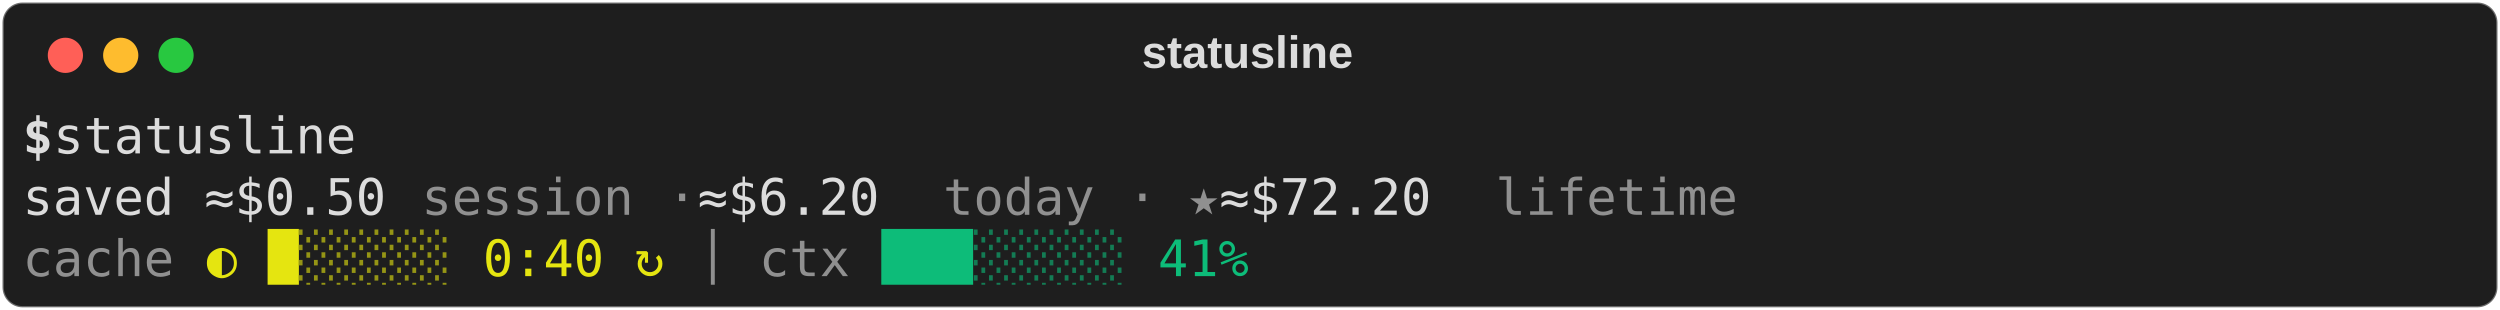
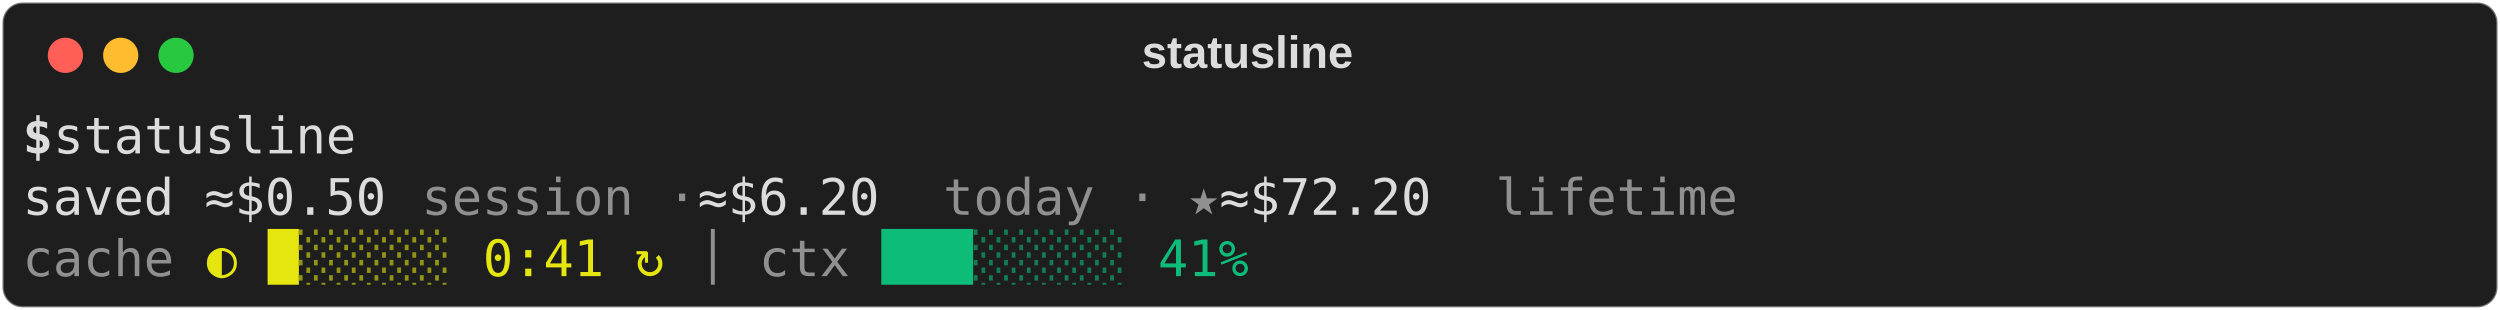
<svg xmlns="http://www.w3.org/2000/svg" class="rich-terminal" viewBox="0 0 994 123.2">
  <style>

    @font-face {
        font-family: "Fira Code";
        src: local("FiraCode-Regular"),
                url("https://cdnjs.cloudflare.com/ajax/libs/firacode/6.2.0/woff2/FiraCode-Regular.woff2") format("woff2"),
                url("https://cdnjs.cloudflare.com/ajax/libs/firacode/6.2.0/woff/FiraCode-Regular.woff") format("woff");
        font-style: normal;
        font-weight: 400;
    }
    @font-face {
        font-family: "Fira Code";
        src: local("FiraCode-Bold"),
                url("https://cdnjs.cloudflare.com/ajax/libs/firacode/6.2.0/woff2/FiraCode-Bold.woff2") format("woff2"),
                url("https://cdnjs.cloudflare.com/ajax/libs/firacode/6.2.0/woff/FiraCode-Bold.woff") format("woff");
        font-style: bold;
        font-weight: 700;
    }

-     .terminal-326677543-matrix {
+     .terminal-359052328-matrix {
        font-family: Fira Code, monospace;
        font-size: 20px;
        line-height: 24.4px;
        font-variant-east-asian: full-width;
    }

-     .terminal-326677543-title {
+     .terminal-359052328-title {
        font-size: 18px;
        font-weight: bold;
        font-family: arial;
    }

-     .terminal-326677543-r1 { fill: #dcdcdc;font-weight: bold }
- .terminal-326677543-r2 { fill: #dcdcdc }
- .terminal-326677543-r3 { fill: #909090 }
- .terminal-326677543-r4 { fill: #e5e510 }
- .terminal-326677543-r5 { fill: #959515 }
- .terminal-326677543-r6 { fill: #0dbc79 }
- .terminal-326677543-r7 { fill: #137c54 }
+     .terminal-359052328-r1 { fill: #dcdcdc;font-weight: bold }
+ .terminal-359052328-r2 { fill: #dcdcdc }
+ .terminal-359052328-r3 { fill: #909090 }
+ .terminal-359052328-r4 { fill: #e5e510 }
+ .terminal-359052328-r5 { fill: #959515 }
+ .terminal-359052328-r6 { fill: #0dbc79 }
+ .terminal-359052328-r7 { fill: #137c54 }
    </style>
  <defs>
-     <clipPath id="terminal-326677543-clip-terminal">
+     <clipPath id="terminal-359052328-clip-terminal">
      <rect x="0" y="0" width="975.0" height="72.2" />
    </clipPath>
-     <clipPath id="terminal-326677543-line-0">
+     <clipPath id="terminal-359052328-line-0">
      <rect x="0" y="1.5" width="976" height="24.65" />
    </clipPath>
-     <clipPath id="terminal-326677543-line-1">
+     <clipPath id="terminal-359052328-line-1">
      <rect x="0" y="25.9" width="976" height="24.65" />
    </clipPath>
  </defs>
  <rect fill="#1e1e1e" stroke="rgba(255,255,255,0.35)" stroke-width="1" x="1" y="1" width="992" height="121.2" rx="8" />
-   <text class="terminal-326677543-title" fill="#dcdcdc" text-anchor="middle" x="496" y="27">statusline</text>
+   <text class="terminal-359052328-title" fill="#dcdcdc" text-anchor="middle" x="496" y="27">statusline</text>
  <g transform="translate(26,22)">
    <circle cx="0" cy="0" r="7" fill="#ff5f57" />
    <circle cx="22" cy="0" r="7" fill="#febc2e" />
    <circle cx="44" cy="0" r="7" fill="#28c840" />
  </g>
-   <g transform="translate(9, 41)" clip-path="url(#terminal-326677543-clip-terminal)">
-     <g class="terminal-326677543-matrix">
-       <text class="terminal-326677543-r1" x="0" y="20" textLength="12.2" clip-path="url(#terminal-326677543-line-0)">$</text>
-       <text class="terminal-326677543-r2" x="12.2" y="20" textLength="134.2" clip-path="url(#terminal-326677543-line-0)"> statusline</text>
-       <text class="terminal-326677543-r2" x="976" y="20" textLength="12.2" clip-path="url(#terminal-326677543-line-0)">
+   <g transform="translate(9, 41)" clip-path="url(#terminal-359052328-clip-terminal)">
+     <g class="terminal-359052328-matrix">
+       <text class="terminal-359052328-r1" x="0" y="20" textLength="12.2" clip-path="url(#terminal-359052328-line-0)">$</text>
+       <text class="terminal-359052328-r2" x="12.2" y="20" textLength="134.2" clip-path="url(#terminal-359052328-line-0)"> statusline</text>
+       <text class="terminal-359052328-r2" x="976" y="20" textLength="12.2" clip-path="url(#terminal-359052328-line-0)">
</text>
-       <text class="terminal-326677543-r2" x="0" y="44.4" textLength="158.6" clip-path="url(#terminal-326677543-line-1)">saved ≈$0.50 </text>
-       <text class="terminal-326677543-r3" x="158.6" y="44.4" textLength="85.4" clip-path="url(#terminal-326677543-line-1)">session</text>
-       <text class="terminal-326677543-r3" x="256.2" y="44.4" textLength="12.2" clip-path="url(#terminal-326677543-line-1)">·</text>
-       <text class="terminal-326677543-r2" x="268.4" y="44.4" textLength="97.6" clip-path="url(#terminal-326677543-line-1)"> ≈$6.20 </text>
-       <text class="terminal-326677543-r3" x="366" y="44.4" textLength="61" clip-path="url(#terminal-326677543-line-1)">today</text>
-       <text class="terminal-326677543-r3" x="439.2" y="44.4" textLength="12.2" clip-path="url(#terminal-326677543-line-1)">·</text>
-       <text class="terminal-326677543-r3" x="463.6" y="44.4" textLength="12.2" clip-path="url(#terminal-326677543-line-1)">★</text>
-       <text class="terminal-326677543-r2" x="475.8" y="44.4" textLength="109.8" clip-path="url(#terminal-326677543-line-1)"> ≈$72.20 </text>
-       <text class="terminal-326677543-r3" x="585.6" y="44.4" textLength="97.6" clip-path="url(#terminal-326677543-line-1)">lifetime</text>
-       <text class="terminal-326677543-r2" x="976" y="44.4" textLength="12.2" clip-path="url(#terminal-326677543-line-1)">
+       <text class="terminal-359052328-r2" x="0" y="44.4" textLength="158.6" clip-path="url(#terminal-359052328-line-1)">saved ≈$0.50 </text>
+       <text class="terminal-359052328-r3" x="158.6" y="44.4" textLength="85.4" clip-path="url(#terminal-359052328-line-1)">session</text>
+       <text class="terminal-359052328-r3" x="256.2" y="44.4" textLength="12.2" clip-path="url(#terminal-359052328-line-1)">·</text>
+       <text class="terminal-359052328-r2" x="268.4" y="44.4" textLength="97.6" clip-path="url(#terminal-359052328-line-1)"> ≈$6.20 </text>
+       <text class="terminal-359052328-r3" x="366" y="44.4" textLength="61" clip-path="url(#terminal-359052328-line-1)">today</text>
+       <text class="terminal-359052328-r3" x="439.2" y="44.4" textLength="12.2" clip-path="url(#terminal-359052328-line-1)">·</text>
+       <text class="terminal-359052328-r3" x="463.6" y="44.4" textLength="12.2" clip-path="url(#terminal-359052328-line-1)">★</text>
+       <text class="terminal-359052328-r2" x="475.8" y="44.4" textLength="109.8" clip-path="url(#terminal-359052328-line-1)"> ≈$72.20 </text>
+       <text class="terminal-359052328-r3" x="585.6" y="44.4" textLength="97.6" clip-path="url(#terminal-359052328-line-1)">lifetime</text>
+       <text class="terminal-359052328-r2" x="976" y="44.4" textLength="12.2" clip-path="url(#terminal-359052328-line-1)">
</text>
-       <text class="terminal-326677543-r3" x="0" y="68.8" textLength="61" clip-path="url(#terminal-326677543-line-2)">cache</text>
-       <text class="terminal-326677543-r4" x="73.2" y="68.8" textLength="12.2" clip-path="url(#terminal-326677543-line-2)">◐</text>
-       <text class="terminal-326677543-r4" x="97.6" y="68.8" textLength="12.2" clip-path="url(#terminal-326677543-line-2)">█</text>
-       <text class="terminal-326677543-r5" x="109.8" y="68.8" textLength="61" clip-path="url(#terminal-326677543-line-2)">░░░░░</text>
-       <text class="terminal-326677543-r4" x="183" y="68.8" textLength="73.2" clip-path="url(#terminal-326677543-line-2)">0:40 ↻</text>
-       <text class="terminal-326677543-r3" x="268.4" y="68.8" textLength="12.2" clip-path="url(#terminal-326677543-line-2)">│</text>
-       <text class="terminal-326677543-r3" x="292.8" y="68.8" textLength="36.6" clip-path="url(#terminal-326677543-line-2)">ctx</text>
-       <text class="terminal-326677543-r6" x="341.6" y="68.8" textLength="36.6" clip-path="url(#terminal-326677543-line-2)">███</text>
-       <text class="terminal-326677543-r7" x="378.2" y="68.8" textLength="61" clip-path="url(#terminal-326677543-line-2)">░░░░░</text>
-       <text class="terminal-326677543-r6" x="451.4" y="68.8" textLength="36.6" clip-path="url(#terminal-326677543-line-2)">41%</text>
-       <text class="terminal-326677543-r2" x="976" y="68.8" textLength="12.2" clip-path="url(#terminal-326677543-line-2)">
+       <text class="terminal-359052328-r3" x="0" y="68.8" textLength="61" clip-path="url(#terminal-359052328-line-2)">cache</text>
+       <text class="terminal-359052328-r4" x="73.2" y="68.8" textLength="12.2" clip-path="url(#terminal-359052328-line-2)">◐</text>
+       <text class="terminal-359052328-r4" x="97.6" y="68.8" textLength="12.2" clip-path="url(#terminal-359052328-line-2)">█</text>
+       <text class="terminal-359052328-r5" x="109.8" y="68.8" textLength="61" clip-path="url(#terminal-359052328-line-2)">░░░░░</text>
+       <text class="terminal-359052328-r4" x="183" y="68.8" textLength="73.2" clip-path="url(#terminal-359052328-line-2)">0:41 ↻</text>
+       <text class="terminal-359052328-r3" x="268.4" y="68.8" textLength="12.2" clip-path="url(#terminal-359052328-line-2)">│</text>
+       <text class="terminal-359052328-r3" x="292.8" y="68.8" textLength="36.6" clip-path="url(#terminal-359052328-line-2)">ctx</text>
+       <text class="terminal-359052328-r6" x="341.6" y="68.8" textLength="36.6" clip-path="url(#terminal-359052328-line-2)">███</text>
+       <text class="terminal-359052328-r7" x="378.2" y="68.8" textLength="61" clip-path="url(#terminal-359052328-line-2)">░░░░░</text>
+       <text class="terminal-359052328-r6" x="451.4" y="68.8" textLength="36.6" clip-path="url(#terminal-359052328-line-2)">41%</text>
+       <text class="terminal-359052328-r2" x="976" y="68.8" textLength="12.2" clip-path="url(#terminal-359052328-line-2)">
</text>
    </g>
  </g>
</svg>
